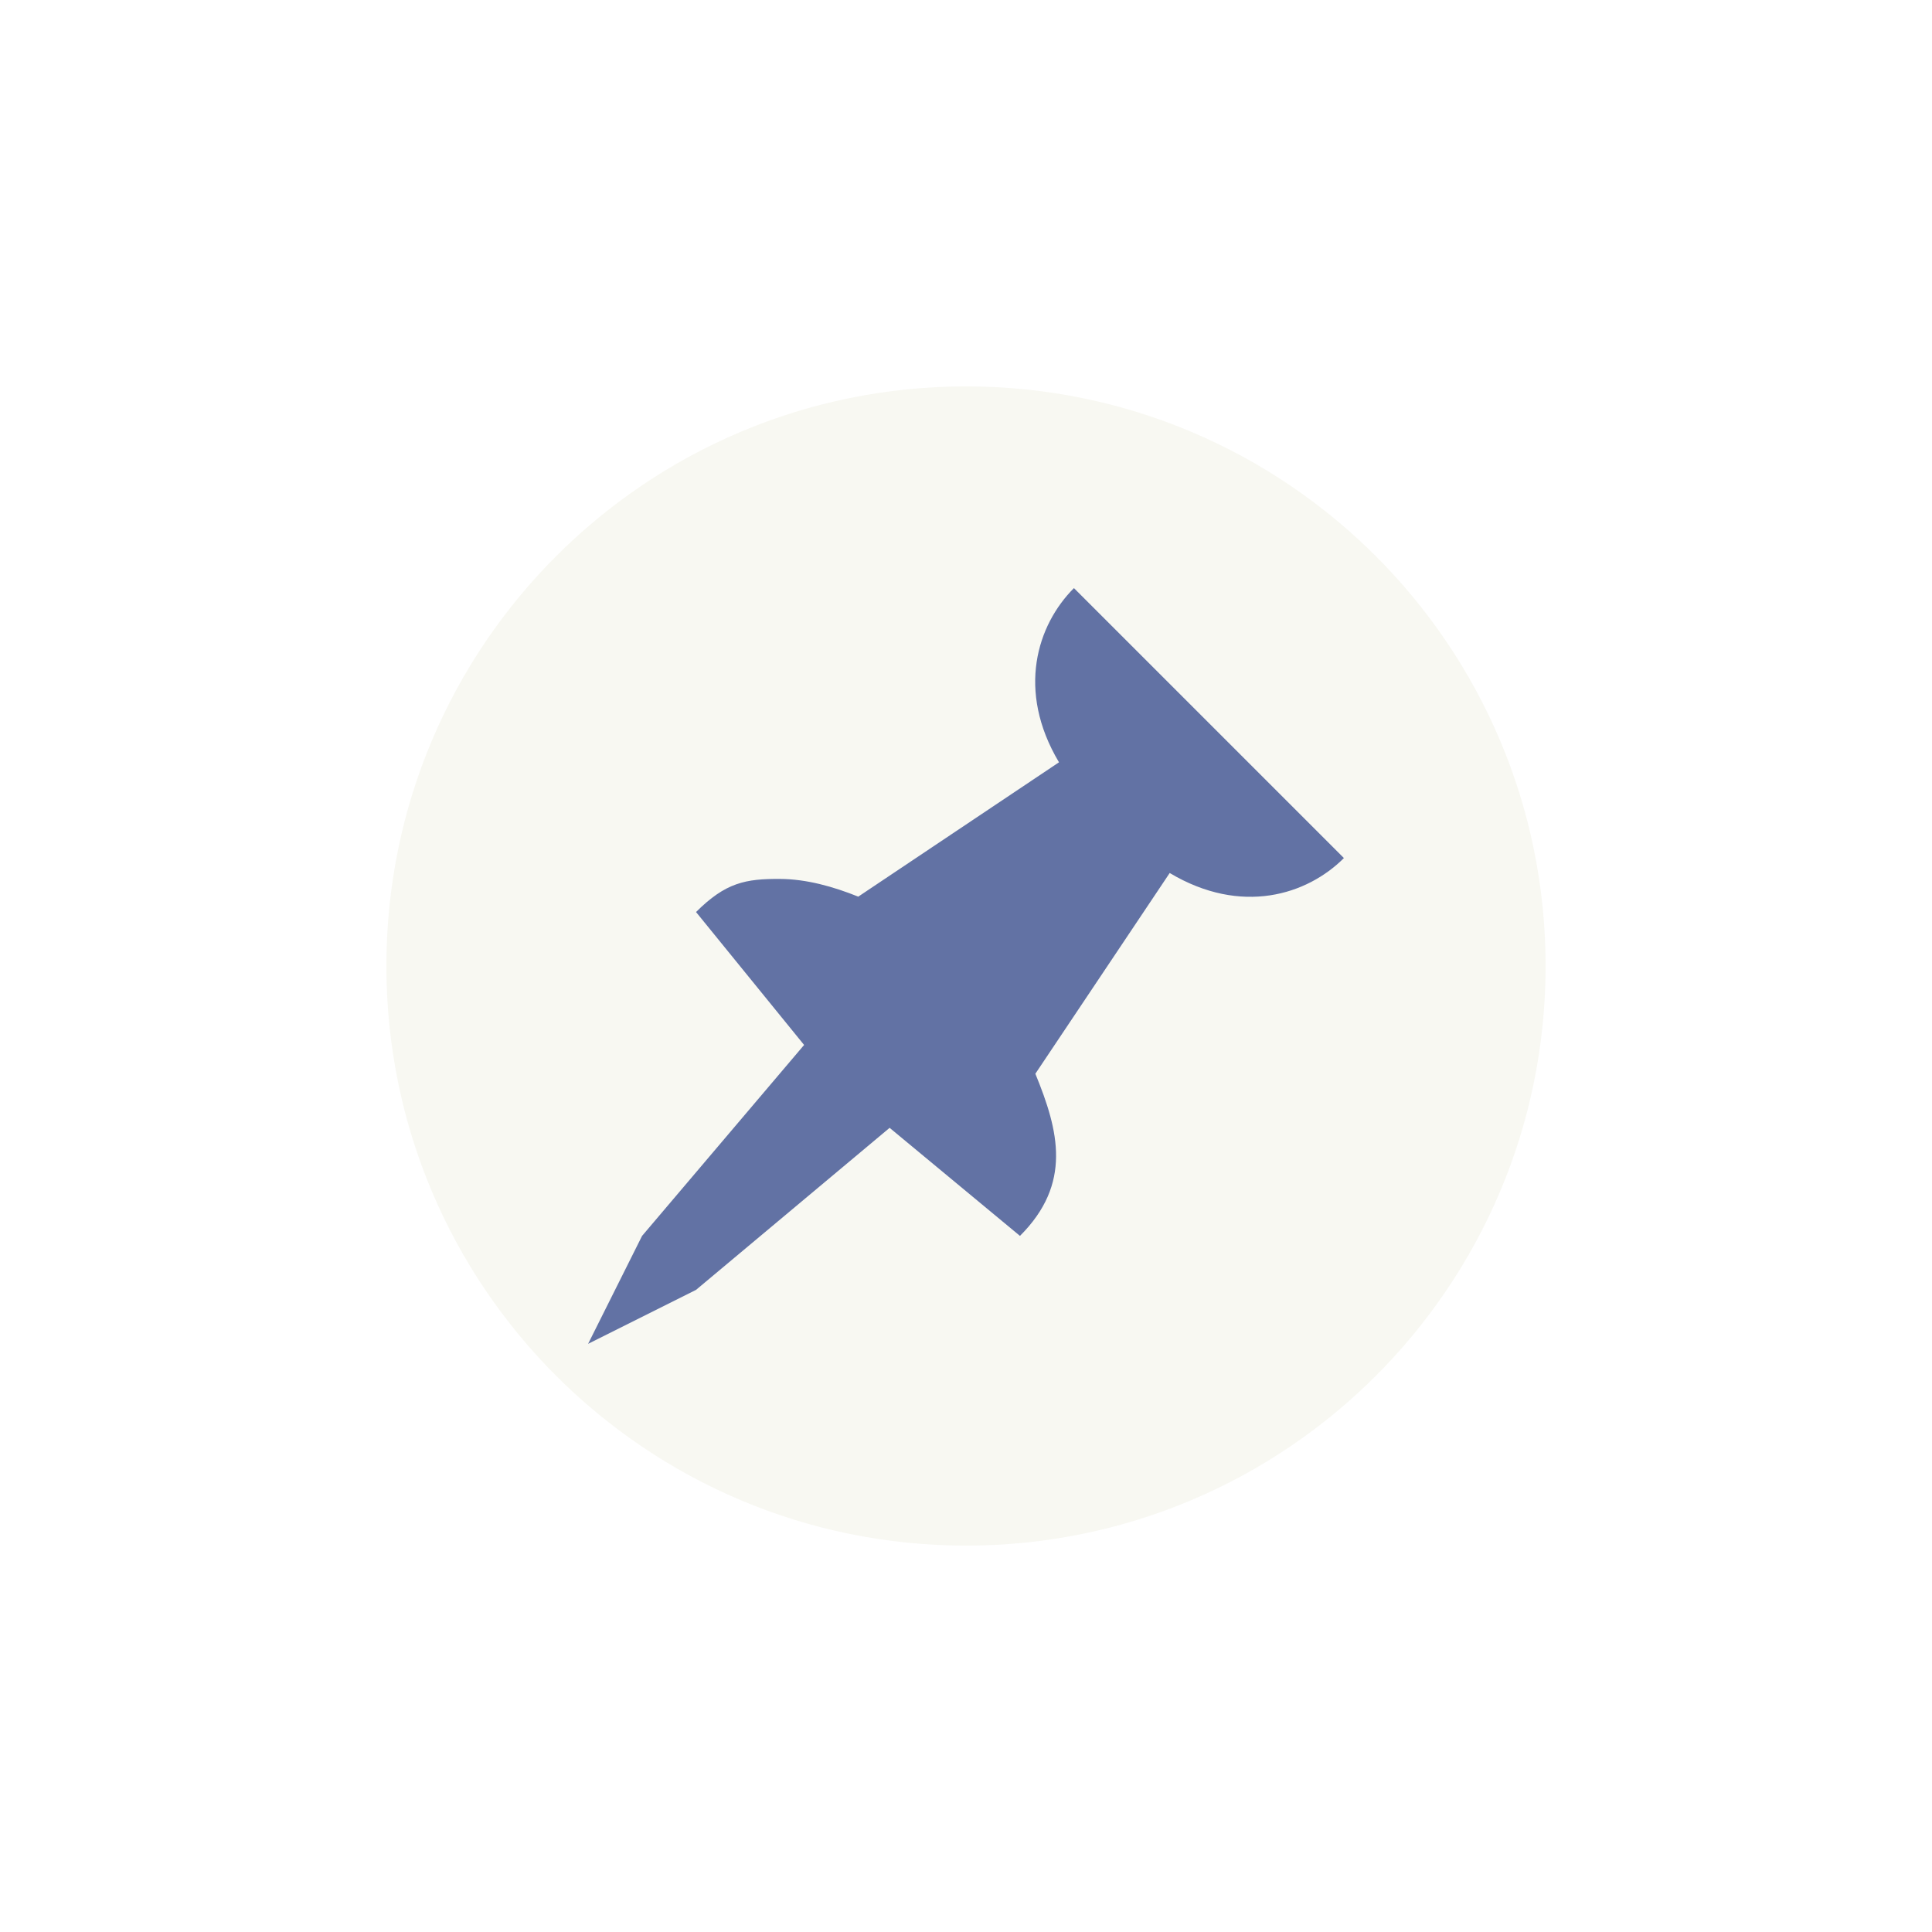
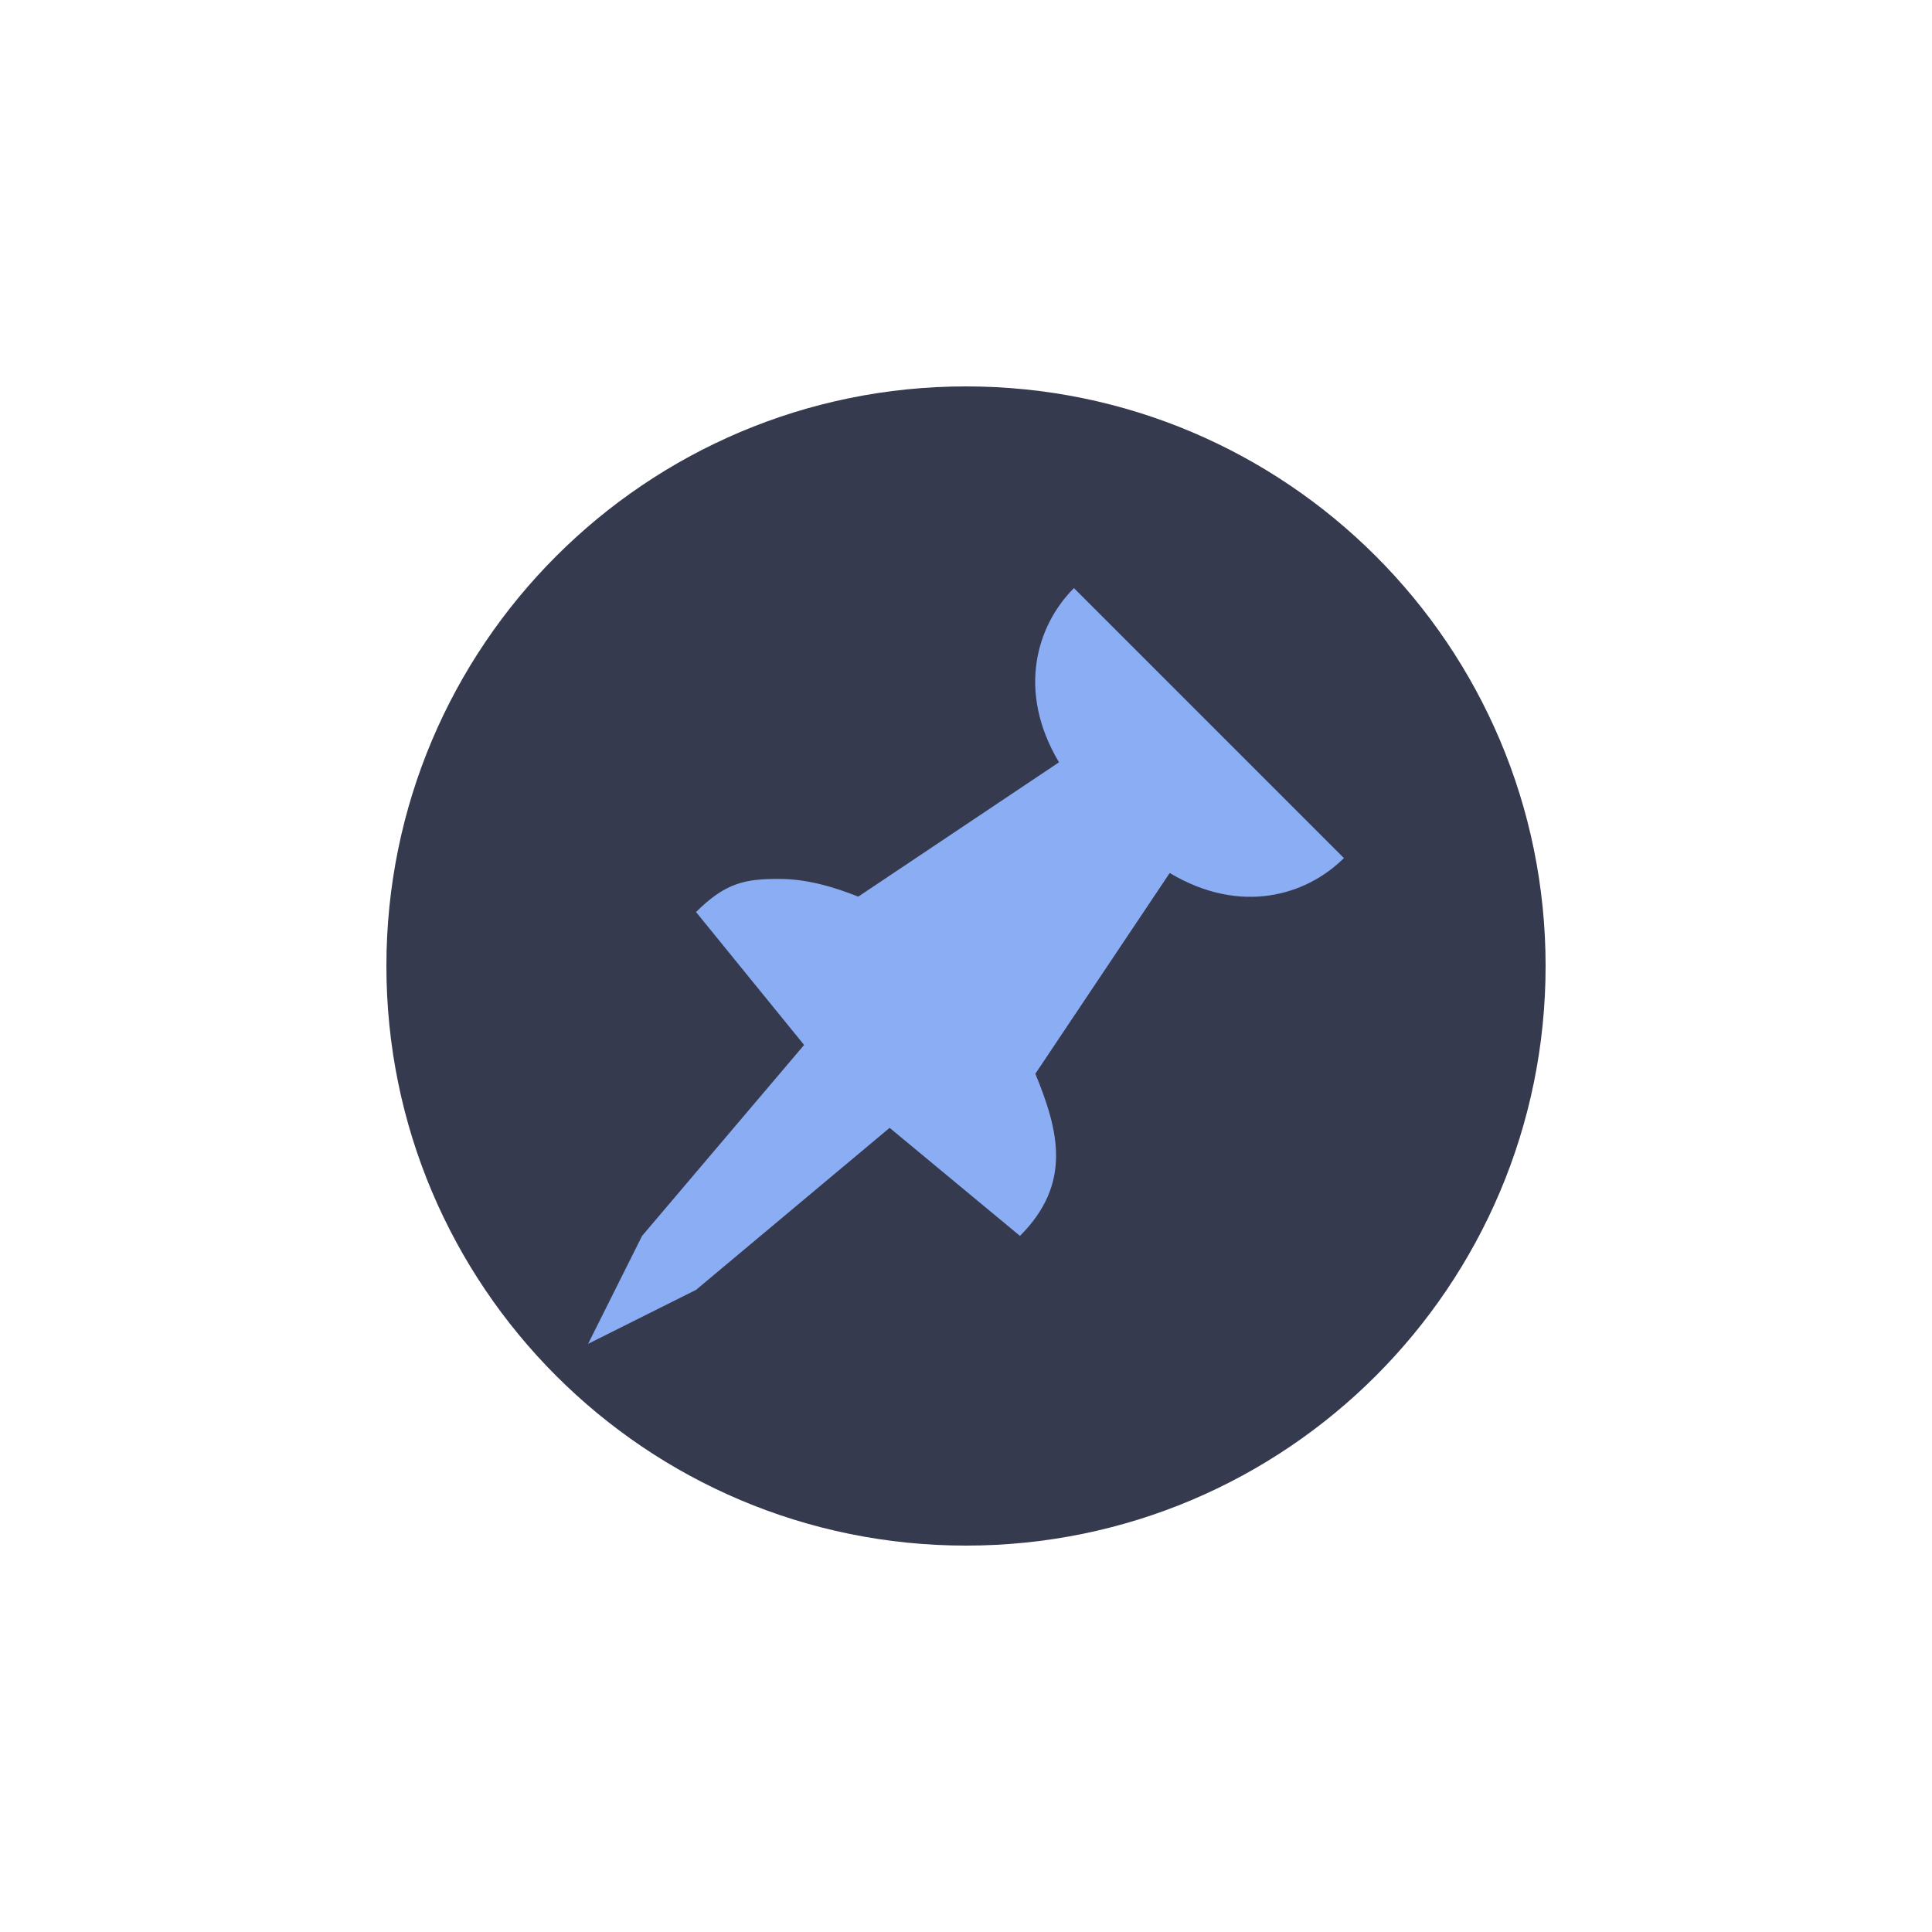
- <svg xmlns="http://www.w3.org/2000/svg" viewBox="0 0 30 30">
-   <circle style="fill:#f8f8f2" id="path351" cx="15" cy="15" r="9" />
-   <path fill="#6272a4" d="m 16.676,9.132 c -0.571,0.571 -0.896,1.591 -0.232,2.705 l -3.117,2.086 c -0.388,-0.156 -0.804,-0.273 -1.215,-0.275 -0.535,-0.003 -0.845,0.056 -1.304,0.514 l 1.678,2.064 -2.516,2.965 -0.838,1.676 1.676,-0.838 3.006,-2.516 2.024,1.678 c 0.812,-0.812 0.603,-1.63 0.239,-2.518 l 2.086,-3.117 c 1.114,0.664 2.134,0.339 2.705,-0.232 z" id="path2728" style="stroke-width:0.733" />
+ <svg xmlns="http://www.w3.org/2000/svg" viewBox="0 0 30 30" version="1.1" id="svg4">
+   <defs id="defs8" />
+   <circle style="fill:#363a4f;fill-opacity:1" id="path351" cx="15" cy="15" r="9" />
+   <path fill="#6272a4" d="m 16.676,9.132 c -0.571,0.571 -0.896,1.591 -0.232,2.705 l -3.117,2.086 c -0.388,-0.156 -0.804,-0.273 -1.215,-0.275 -0.535,-0.003 -0.845,0.056 -1.304,0.514 l 1.678,2.064 -2.516,2.965 -0.838,1.676 1.676,-0.838 3.006,-2.516 2.024,1.678 c 0.812,-0.812 0.603,-1.63 0.239,-2.518 l 2.086,-3.117 c 1.114,0.664 2.134,0.339 2.705,-0.232 z" id="path2728" style="stroke-width:0.733;fill:#8aadf4;fill-opacity:1" />
</svg>
